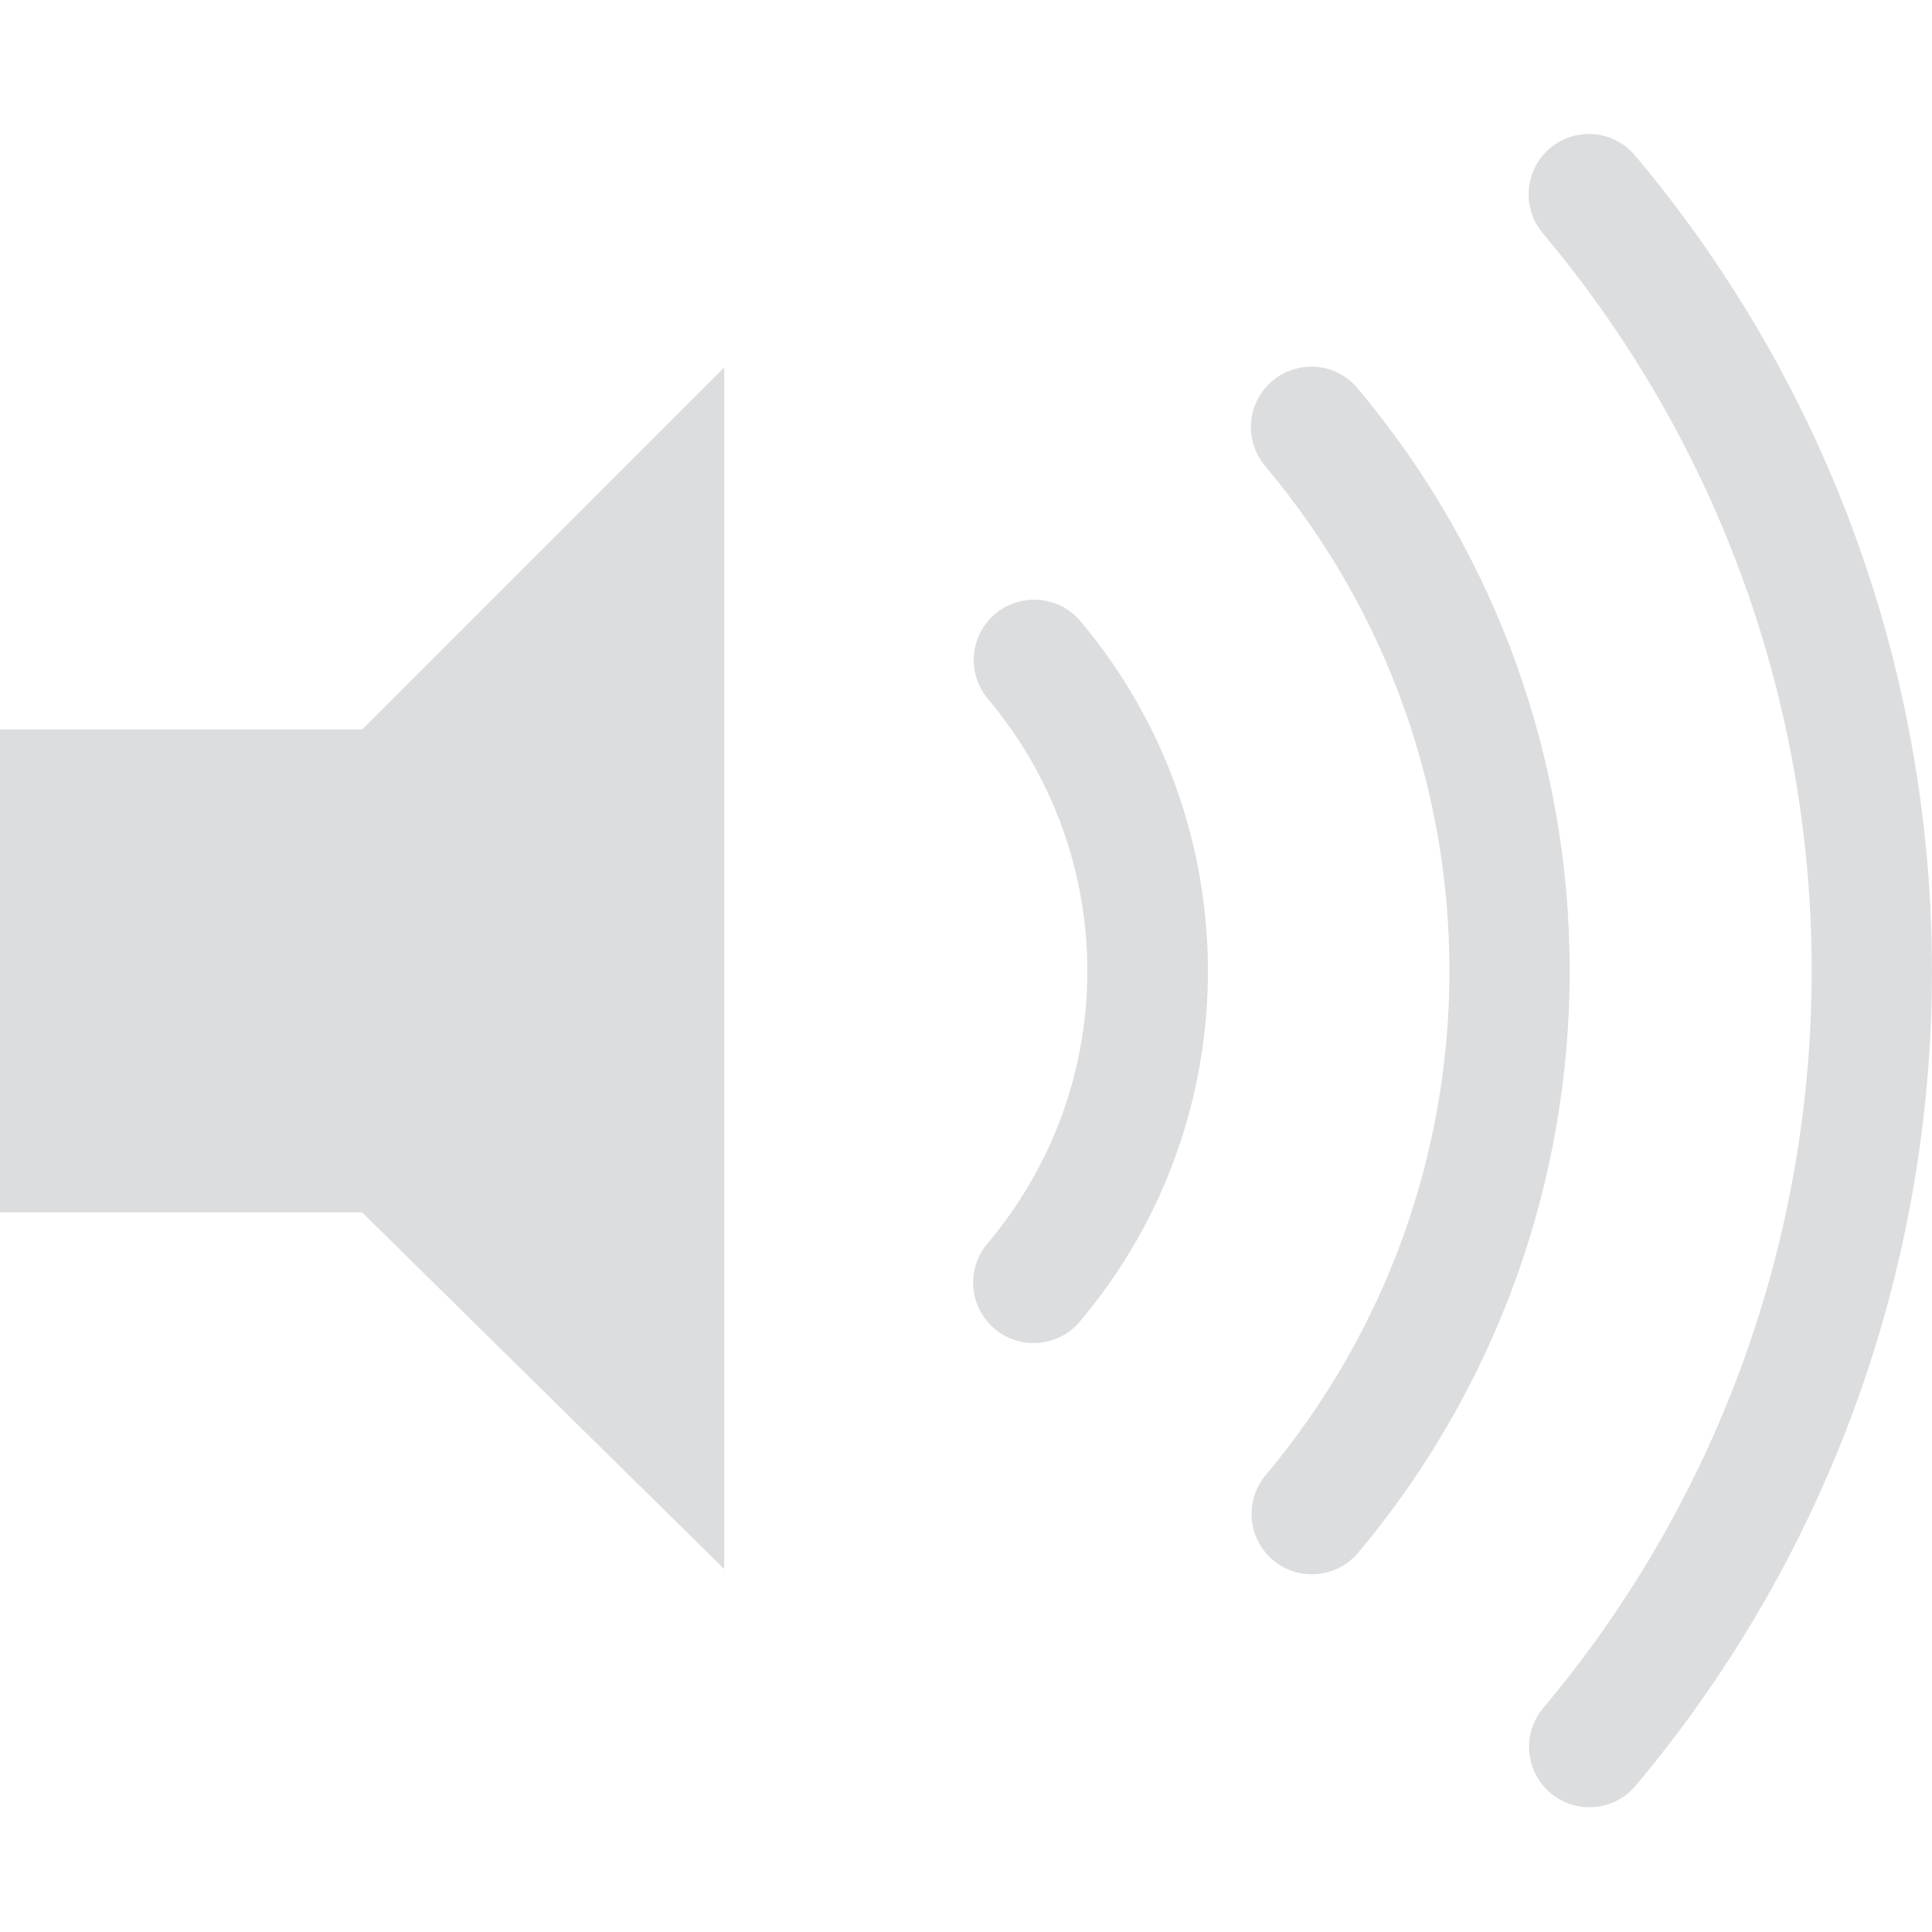
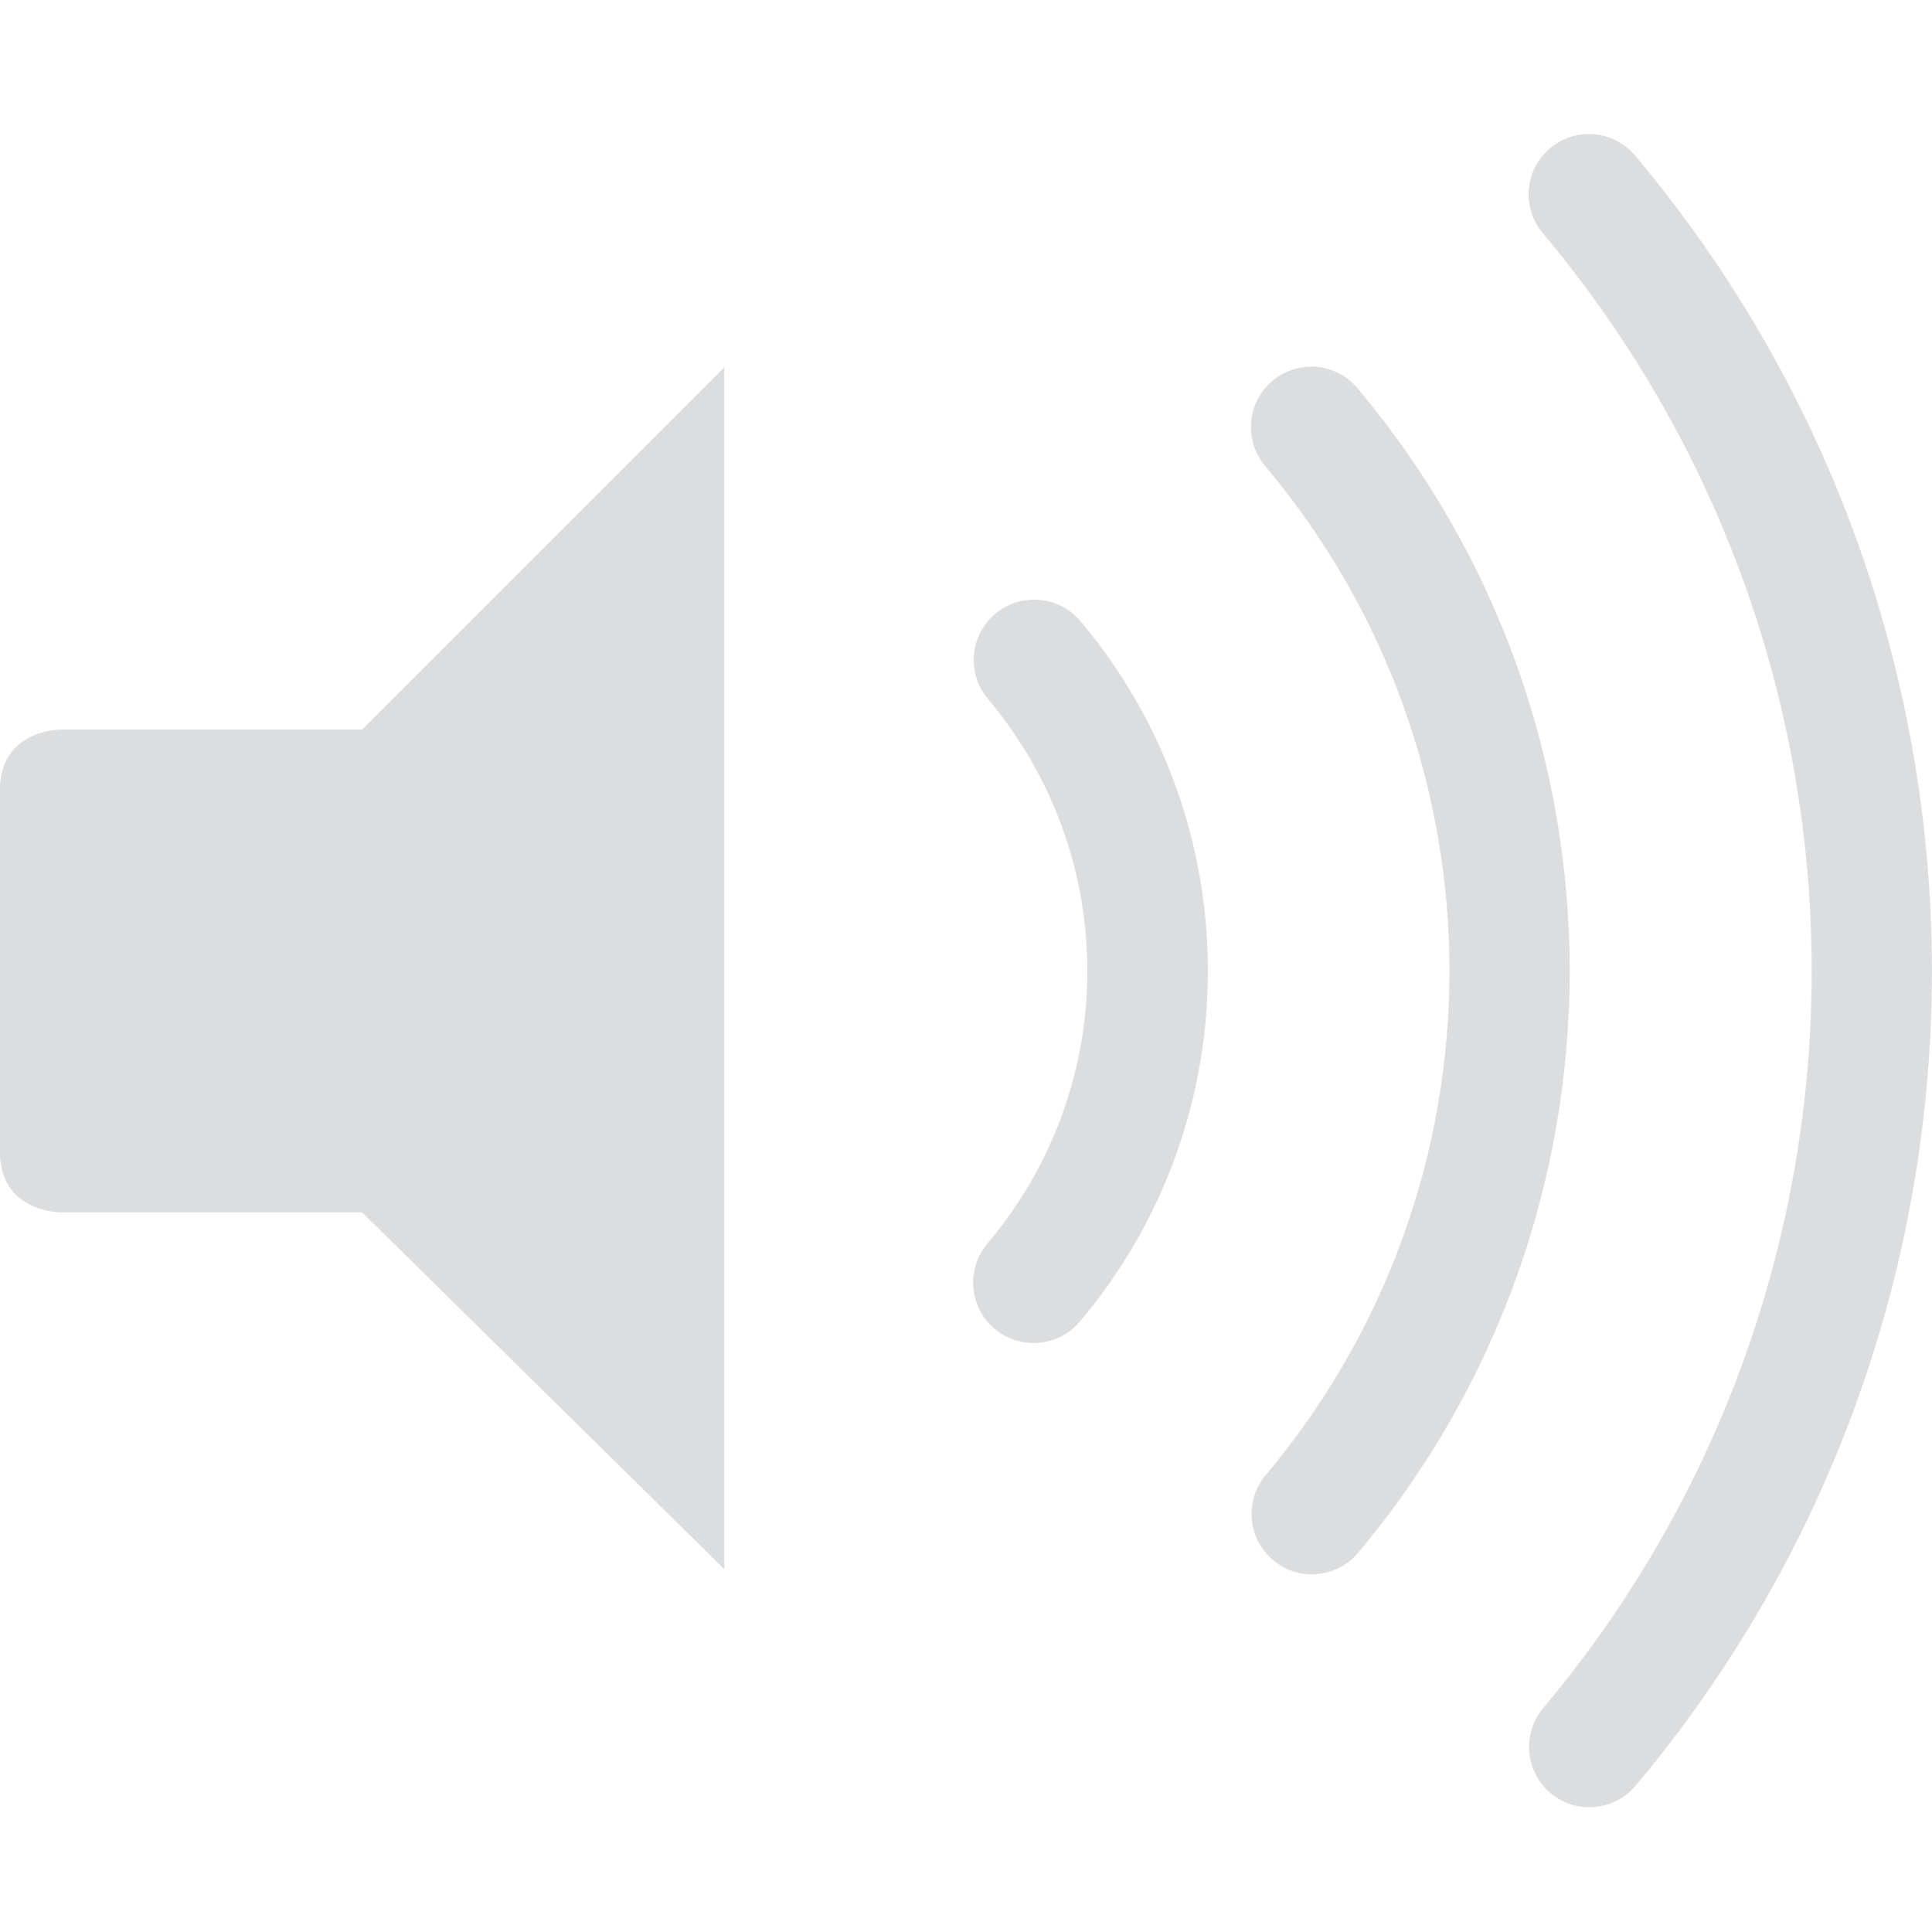
<svg xmlns="http://www.w3.org/2000/svg" xmlns:ns1="http://www.openswatchbook.org/uri/2009/osb" height="16" id="svg7384" style="enable-background:new" version="1.1" width="16.006">
  <defs id="defs7386">
    <linearGradient id="linearGradient6882" ns1:paint="solid">
      <stop id="stop6884" offset="0" style="stop-color:#555555;stop-opacity:1;" />
    </linearGradient>
    <linearGradient id="linearGradient5606" ns1:paint="solid">
      <stop id="stop5608" offset="0" style="stop-color:#000000;stop-opacity:1;" />
    </linearGradient>
    <filter id="filter7554" style="color-interpolation-filters:sRGB">
      <feBlend id="feBlend7556" in2="BackgroundImage" mode="darken" />
    </filter>
  </defs>
  <g id="layer9" style="display:inline" transform="translate(-897.0002,-4.95601)">
-     <path d="m 903,8 -3,3 h -3 v 4 h 3 l 3,2.955 z" id="path6758" style="opacity:0.2;fill:#4f555d;fill-opacity:1;stroke:none" />
+     <path d="m 903,8 -3,3 h -2.5 c 0,0 -0.5,0 -0.5,0.5 v 3 c 0,0.5 0.5,0.5 0.5,0.5 h 2.5 l 3,2.955 z" id="path6758" style="opacity:0.2;fill:#4f555d;fill-opacity:1;stroke:none" />
    <path d="M 905.561,9.924 A 0.5,0.5 0 0 0 905.188,10.75 c 1.094,1.304 1.094,3.196 0,4.5 a 0.501,0.501 0 1 0 0.768,0.643 c 1.402,-1.67 1.402,-4.115 0,-5.785 a 0.5,0.5 0 0 0 -0.395,-0.184 z" id="path6760" style="color:#000000;font-style:normal;font-variant:normal;font-weight:normal;font-stretch:normal;font-size:medium;line-height:normal;font-family:sans-serif;font-variant-ligatures:normal;font-variant-position:normal;font-variant-caps:normal;font-variant-numeric:normal;font-variant-alternates:normal;font-feature-settings:normal;text-indent:0;text-align:start;text-decoration:none;text-decoration-line:none;text-decoration-style:solid;text-decoration-color:#000000;letter-spacing:normal;word-spacing:normal;text-transform:none;writing-mode:lr-tb;direction:ltr;text-orientation:mixed;dominant-baseline:auto;baseline-shift:baseline;text-anchor:start;white-space:normal;shape-padding:0;clip-rule:nonzero;display:inline;overflow:visible;visibility:visible;opacity:0.2;isolation:auto;mix-blend-mode:normal;color-interpolation:sRGB;color-interpolation-filters:linearRGB;solid-color:#000000;solid-opacity:1;vector-effect:none;fill:#4f555d;fill-opacity:1;fill-rule:nonzero;stroke:none;stroke-width:1;stroke-linecap:round;stroke-linejoin:miter;stroke-miterlimit:4;stroke-dasharray:none;stroke-dashoffset:0;stroke-opacity:1;color-rendering:auto;image-rendering:auto;shape-rendering:auto;text-rendering:auto;enable-background:accumulate" />
    <path d="m 907.857,7.994 a 0.5,0.5 0 0 0 -0.371,0.828 c 2.03,2.419 2.03,5.937 0,8.355 a 0.5,0.5 0 1 0 0.766,0.643 c 2.337,-2.786 2.337,-6.855 0,-9.641 a 0.5,0.5 0 0 0 -0.395,-0.186 z" id="path6762" style="color:#000000;font-style:normal;font-variant:normal;font-weight:normal;font-stretch:normal;font-size:medium;line-height:normal;font-family:sans-serif;font-variant-ligatures:normal;font-variant-position:normal;font-variant-caps:normal;font-variant-numeric:normal;font-variant-alternates:normal;font-feature-settings:normal;text-indent:0;text-align:start;text-decoration:none;text-decoration-line:none;text-decoration-style:solid;text-decoration-color:#000000;letter-spacing:normal;word-spacing:normal;text-transform:none;writing-mode:lr-tb;direction:ltr;text-orientation:mixed;dominant-baseline:auto;baseline-shift:baseline;text-anchor:start;white-space:normal;shape-padding:0;clip-rule:nonzero;display:inline;overflow:visible;visibility:visible;opacity:0.2;isolation:auto;mix-blend-mode:normal;color-interpolation:sRGB;color-interpolation-filters:linearRGB;solid-color:#000000;solid-opacity:1;vector-effect:none;fill:#4f555d;fill-opacity:1;fill-rule:nonzero;stroke:none;stroke-width:1;stroke-linecap:round;stroke-linejoin:miter;stroke-miterlimit:4;stroke-dasharray:none;stroke-dashoffset:0;stroke-opacity:1;color-rendering:auto;image-rendering:auto;shape-rendering:auto;text-rendering:auto;enable-background:accumulate" />
    <path d="m 910.156,6.066 a 0.5,0.5 0 0 0 -0.371,0.826 c 2.966,3.534 2.966,8.681 0,12.215 A 0.5,0.5 0 1 0 910.551,19.75 c 3.273,-3.901 3.273,-9.599 0,-13.5 a 0.5,0.5 0 0 0 -0.395,-0.184 z" id="path6764" style="color:#000000;font-style:normal;font-variant:normal;font-weight:normal;font-stretch:normal;font-size:medium;line-height:normal;font-family:sans-serif;font-variant-ligatures:normal;font-variant-position:normal;font-variant-caps:normal;font-variant-numeric:normal;font-variant-alternates:normal;font-feature-settings:normal;text-indent:0;text-align:start;text-decoration:none;text-decoration-line:none;text-decoration-style:solid;text-decoration-color:#000000;letter-spacing:normal;word-spacing:normal;text-transform:none;writing-mode:lr-tb;direction:ltr;text-orientation:mixed;dominant-baseline:auto;baseline-shift:baseline;text-anchor:start;white-space:normal;shape-padding:0;clip-rule:nonzero;display:inline;overflow:visible;visibility:visible;opacity:0.2;isolation:auto;mix-blend-mode:normal;color-interpolation:sRGB;color-interpolation-filters:linearRGB;solid-color:#000000;solid-opacity:1;vector-effect:none;fill:#4f555d;fill-opacity:1;fill-rule:nonzero;stroke:none;stroke-width:1;stroke-linecap:round;stroke-linejoin:miter;stroke-miterlimit:4;stroke-dasharray:none;stroke-dashoffset:0;stroke-opacity:1;color-rendering:auto;image-rendering:auto;shape-rendering:auto;text-rendering:auto;enable-background:accumulate" />
  </g>
  <g id="layer10" style="display:inline;filter:url(#filter7554)" transform="translate(-897.0002,-4.95601)" />
  <g id="layer1" style="display:inline" transform="translate(-656,-621.956)" />
  <g id="layer14" style="display:inline" transform="translate(-897.0002,-4.95601)" />
  <g id="layer15" style="display:inline" transform="translate(-897.0002,-4.95601)" />
  <g id="g71291" style="display:inline" transform="translate(-897.0002,-4.95601)" />
  <g id="layer2" style="display:inline" transform="translate(-656,-471.956)" />
  <g id="layer12" style="display:inline" transform="translate(-897.0002,-4.95601)" />
  <g id="layer3" transform="translate(-656,-731.956)" />
</svg>
